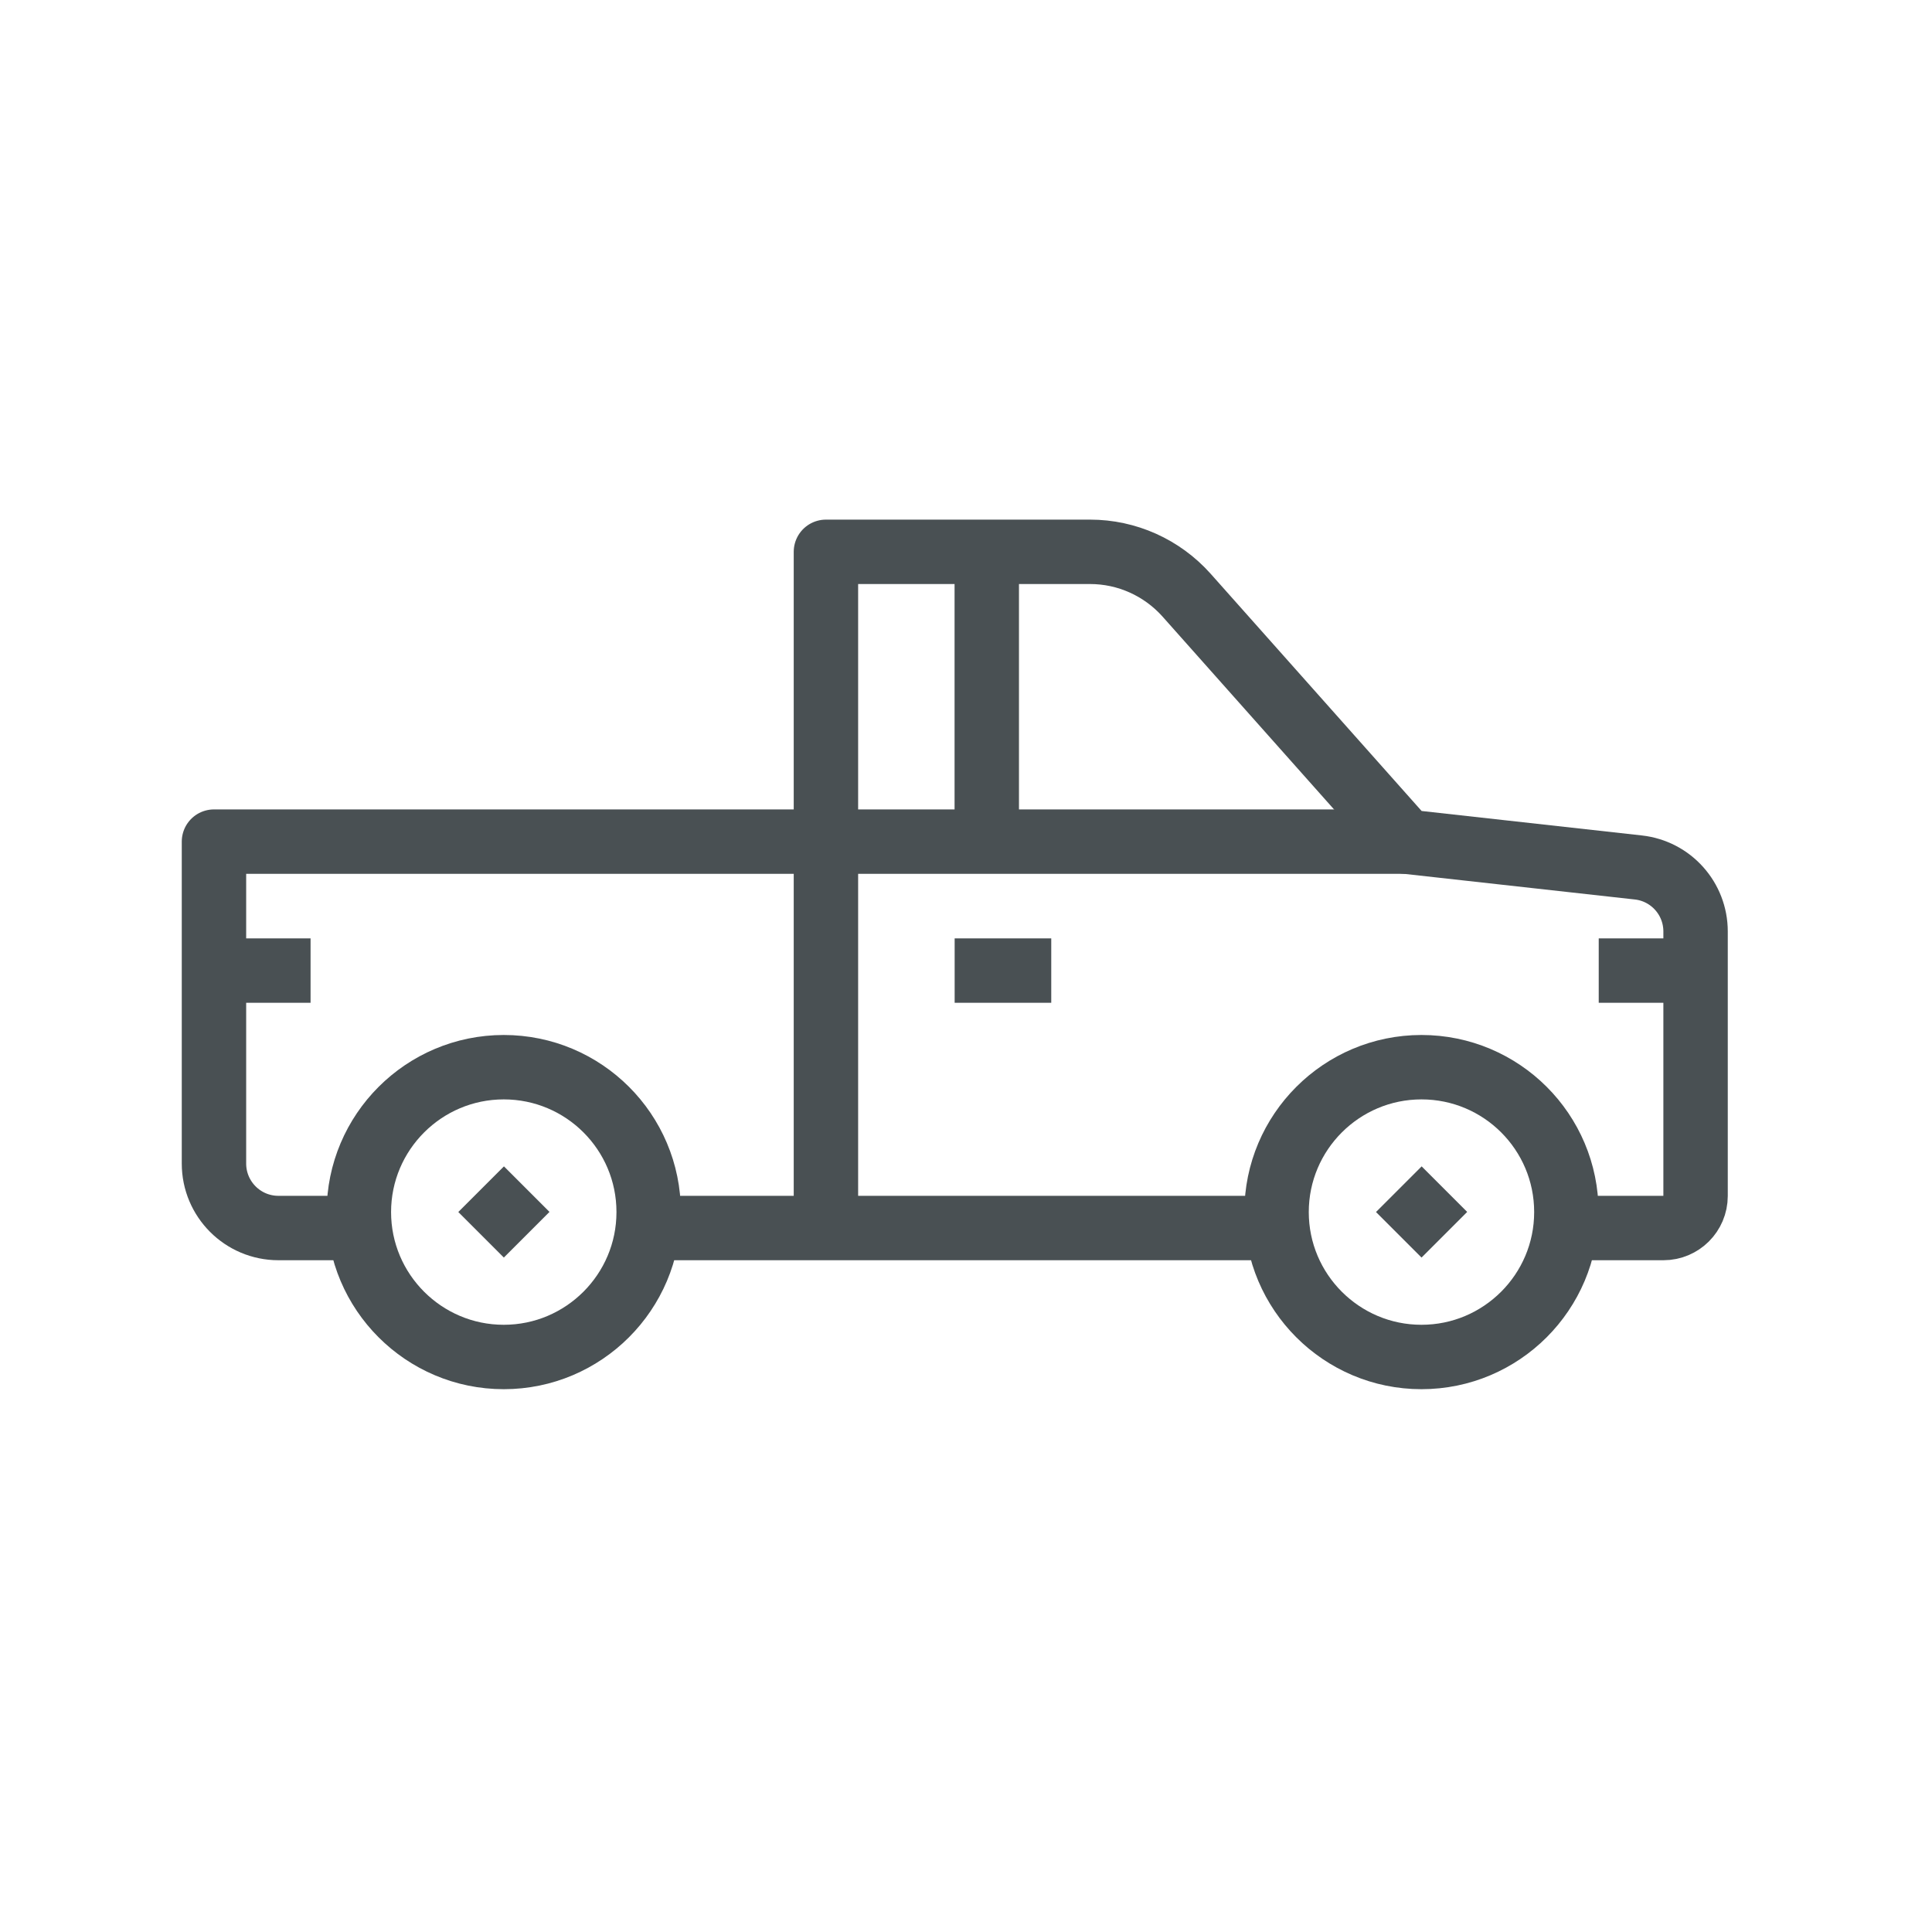
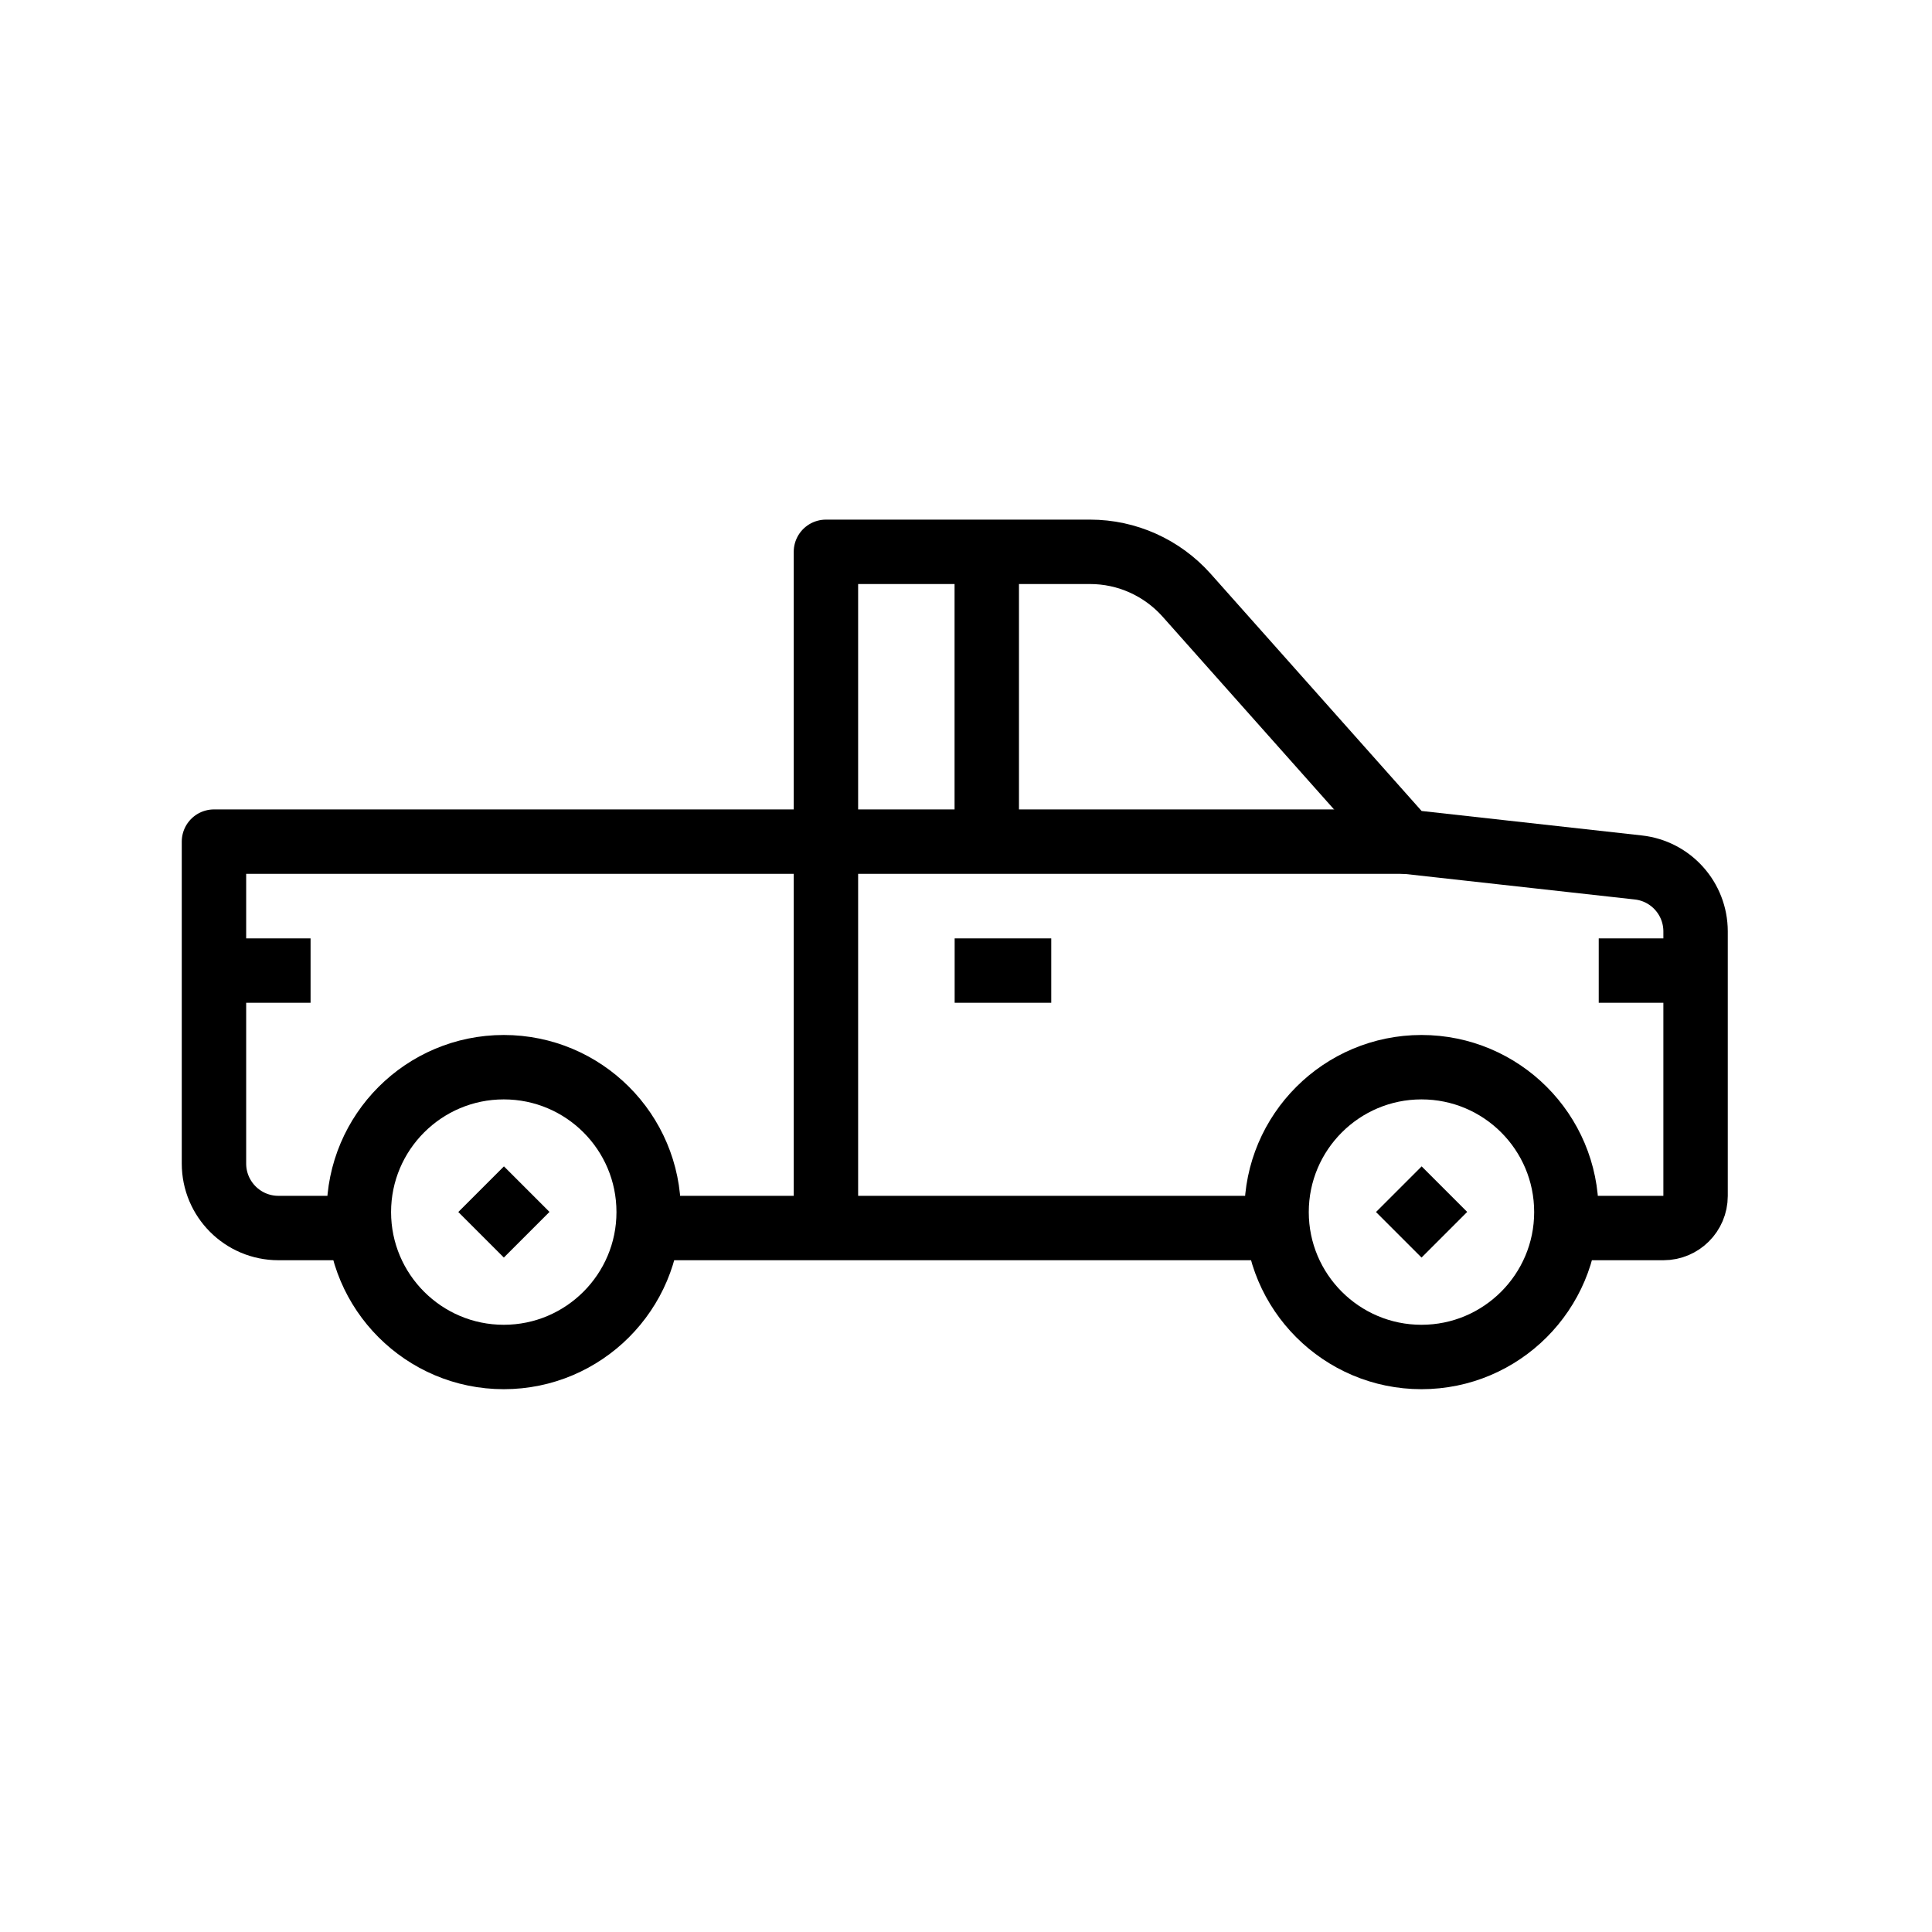
<svg xmlns="http://www.w3.org/2000/svg" version="1.1" id="Layer_1" x="0px" y="0px" viewBox="0 0 80 80" style="enable-background:new 0 0 80 80;" xml:space="preserve">
-   <path id="path416" style="fill:none;stroke:#495053;stroke-width:2.667;stroke-miterlimit:1.333;" d="M12.86,40.19h-4" />
-   <path id="path418" style="fill:none;stroke:#495053;stroke-width:2.667;stroke-miterlimit:1.333;" d="M52.86,50.85H26.2" />
-   <path id="path420" style="fill:none;stroke:#495053;stroke-width:2.667;stroke-miterlimit:1.333;" d="M64.86,50.19c0,3.31-2.69,6-6,6s-6-2.69-6-6s2.69-6,6-6S64.86,46.87,64.86,50.19z" />
-   <path id="path422" style="fill:none;stroke:#495053;stroke-width:2.667;stroke-miterlimit:1.333;" d="M26.86,50.19c0,3.31-2.69,6-6,6s-6-2.69-6-6s2.69-6,6-6S26.86,46.87,26.86,50.19z" />
-   <path id="path424" style="fill:none;stroke:#495053;stroke-width:2.667;stroke-miterlimit:1.333;" d="M43.53,40.19h-4" />
-   <path id="path426" style="fill:none;stroke:#495053;stroke-width:2.667;stroke-miterlimit:1.333;" d="M70.2,40.19h-4" />
-   <path id="path428" style="fill:none;stroke:#495053;stroke-width:2.667;stroke-linejoin:round;stroke-miterlimit:1.333;" d="M57.92,51.13l1.89-1.89" />
-   <path id="path430" style="fill:none;stroke:#495053;stroke-width:2.667;stroke-linejoin:round;stroke-miterlimit:1.333;" d="M19.92,51.13l1.89-1.89" />
-   <path id="path432" style="fill:none;stroke:#495053;stroke-width:2.667;stroke-linejoin:round;stroke-miterlimit:1.333;" d="M58.2,34.85H8.86v13.33c0,1.47,1.19,2.67,2.67,2.67h2.67" />
-   <path id="path434" style="fill:none;stroke:#495053;stroke-width:2.667;stroke-linejoin:round;stroke-miterlimit:1.333;" d="M34.2,50.85v-28h10.94c1.52,0,2.97,0.65,3.99,1.79l9.08,10.21l9.63,1.07  c1.35,0.15,2.37,1.29,2.37,2.65v10.95c0,0.74-0.6,1.33-1.33,1.33h-4" />
-   <path id="path436" style="fill:none;stroke:#495053;stroke-width:2.667;stroke-linejoin:round;stroke-miterlimit:1.333;" d="M40.86,34.85v-12" />
+   <path id="path416" stroke="#000" style="fill:none;stroke-width:2.667;stroke-miterlimit:1.333;" d="M12.86,40.19h-4" />
+   <path id="path418" stroke="#000" style="fill:none;stroke-width:2.667;stroke-miterlimit:1.333;" d="M52.86,50.85H26.2" />
+   <path id="path420" stroke="#000" style="fill:none;stroke-width:2.667;stroke-miterlimit:1.333;" d="M64.86,50.19c0,3.31-2.69,6-6,6s-6-2.69-6-6s2.69-6,6-6S64.86,46.87,64.86,50.19z" />
+   <path id="path422" stroke="#000" style="fill:none;stroke-width:2.667;stroke-miterlimit:1.333;" d="M26.86,50.19c0,3.31-2.69,6-6,6s-6-2.69-6-6s2.69-6,6-6S26.86,46.87,26.86,50.19z" />
+   <path id="path424" stroke="#000" style="fill:none;stroke-width:2.667;stroke-miterlimit:1.333;" d="M43.53,40.19h-4" />
+   <path id="path426" stroke="#000" style="fill:none;stroke-width:2.667;stroke-miterlimit:1.333;" d="M70.2,40.19h-4" />
+   <path id="path428" stroke="#000" style="fill:none;stroke-width:2.667;stroke-linejoin:round;stroke-miterlimit:1.333;" d="M57.92,51.13l1.89-1.89" />
+   <path id="path430" stroke="#000" style="fill:none;stroke-width:2.667;stroke-linejoin:round;stroke-miterlimit:1.333;" d="M19.92,51.13l1.89-1.89" />
+   <path id="path432" stroke="#000" style="fill:none;stroke-width:2.667;stroke-linejoin:round;stroke-miterlimit:1.333;" d="M58.2,34.85H8.86v13.33c0,1.47,1.19,2.67,2.67,2.67h2.67" />
+   <path id="path434" stroke="#000" style="fill:none;stroke-width:2.667;stroke-linejoin:round;stroke-miterlimit:1.333;" d="M34.2,50.85v-28h10.94c1.52,0,2.97,0.65,3.99,1.79l9.08,10.21l9.63,1.07  c1.35,0.15,2.37,1.29,2.37,2.65v10.95c0,0.74-0.6,1.33-1.33,1.33h-4" />
+   <path id="path436" stroke="#000" style="fill:none;stroke-width:2.667;stroke-linejoin:round;stroke-miterlimit:1.333;" d="M40.86,34.85v-12" />
</svg>
